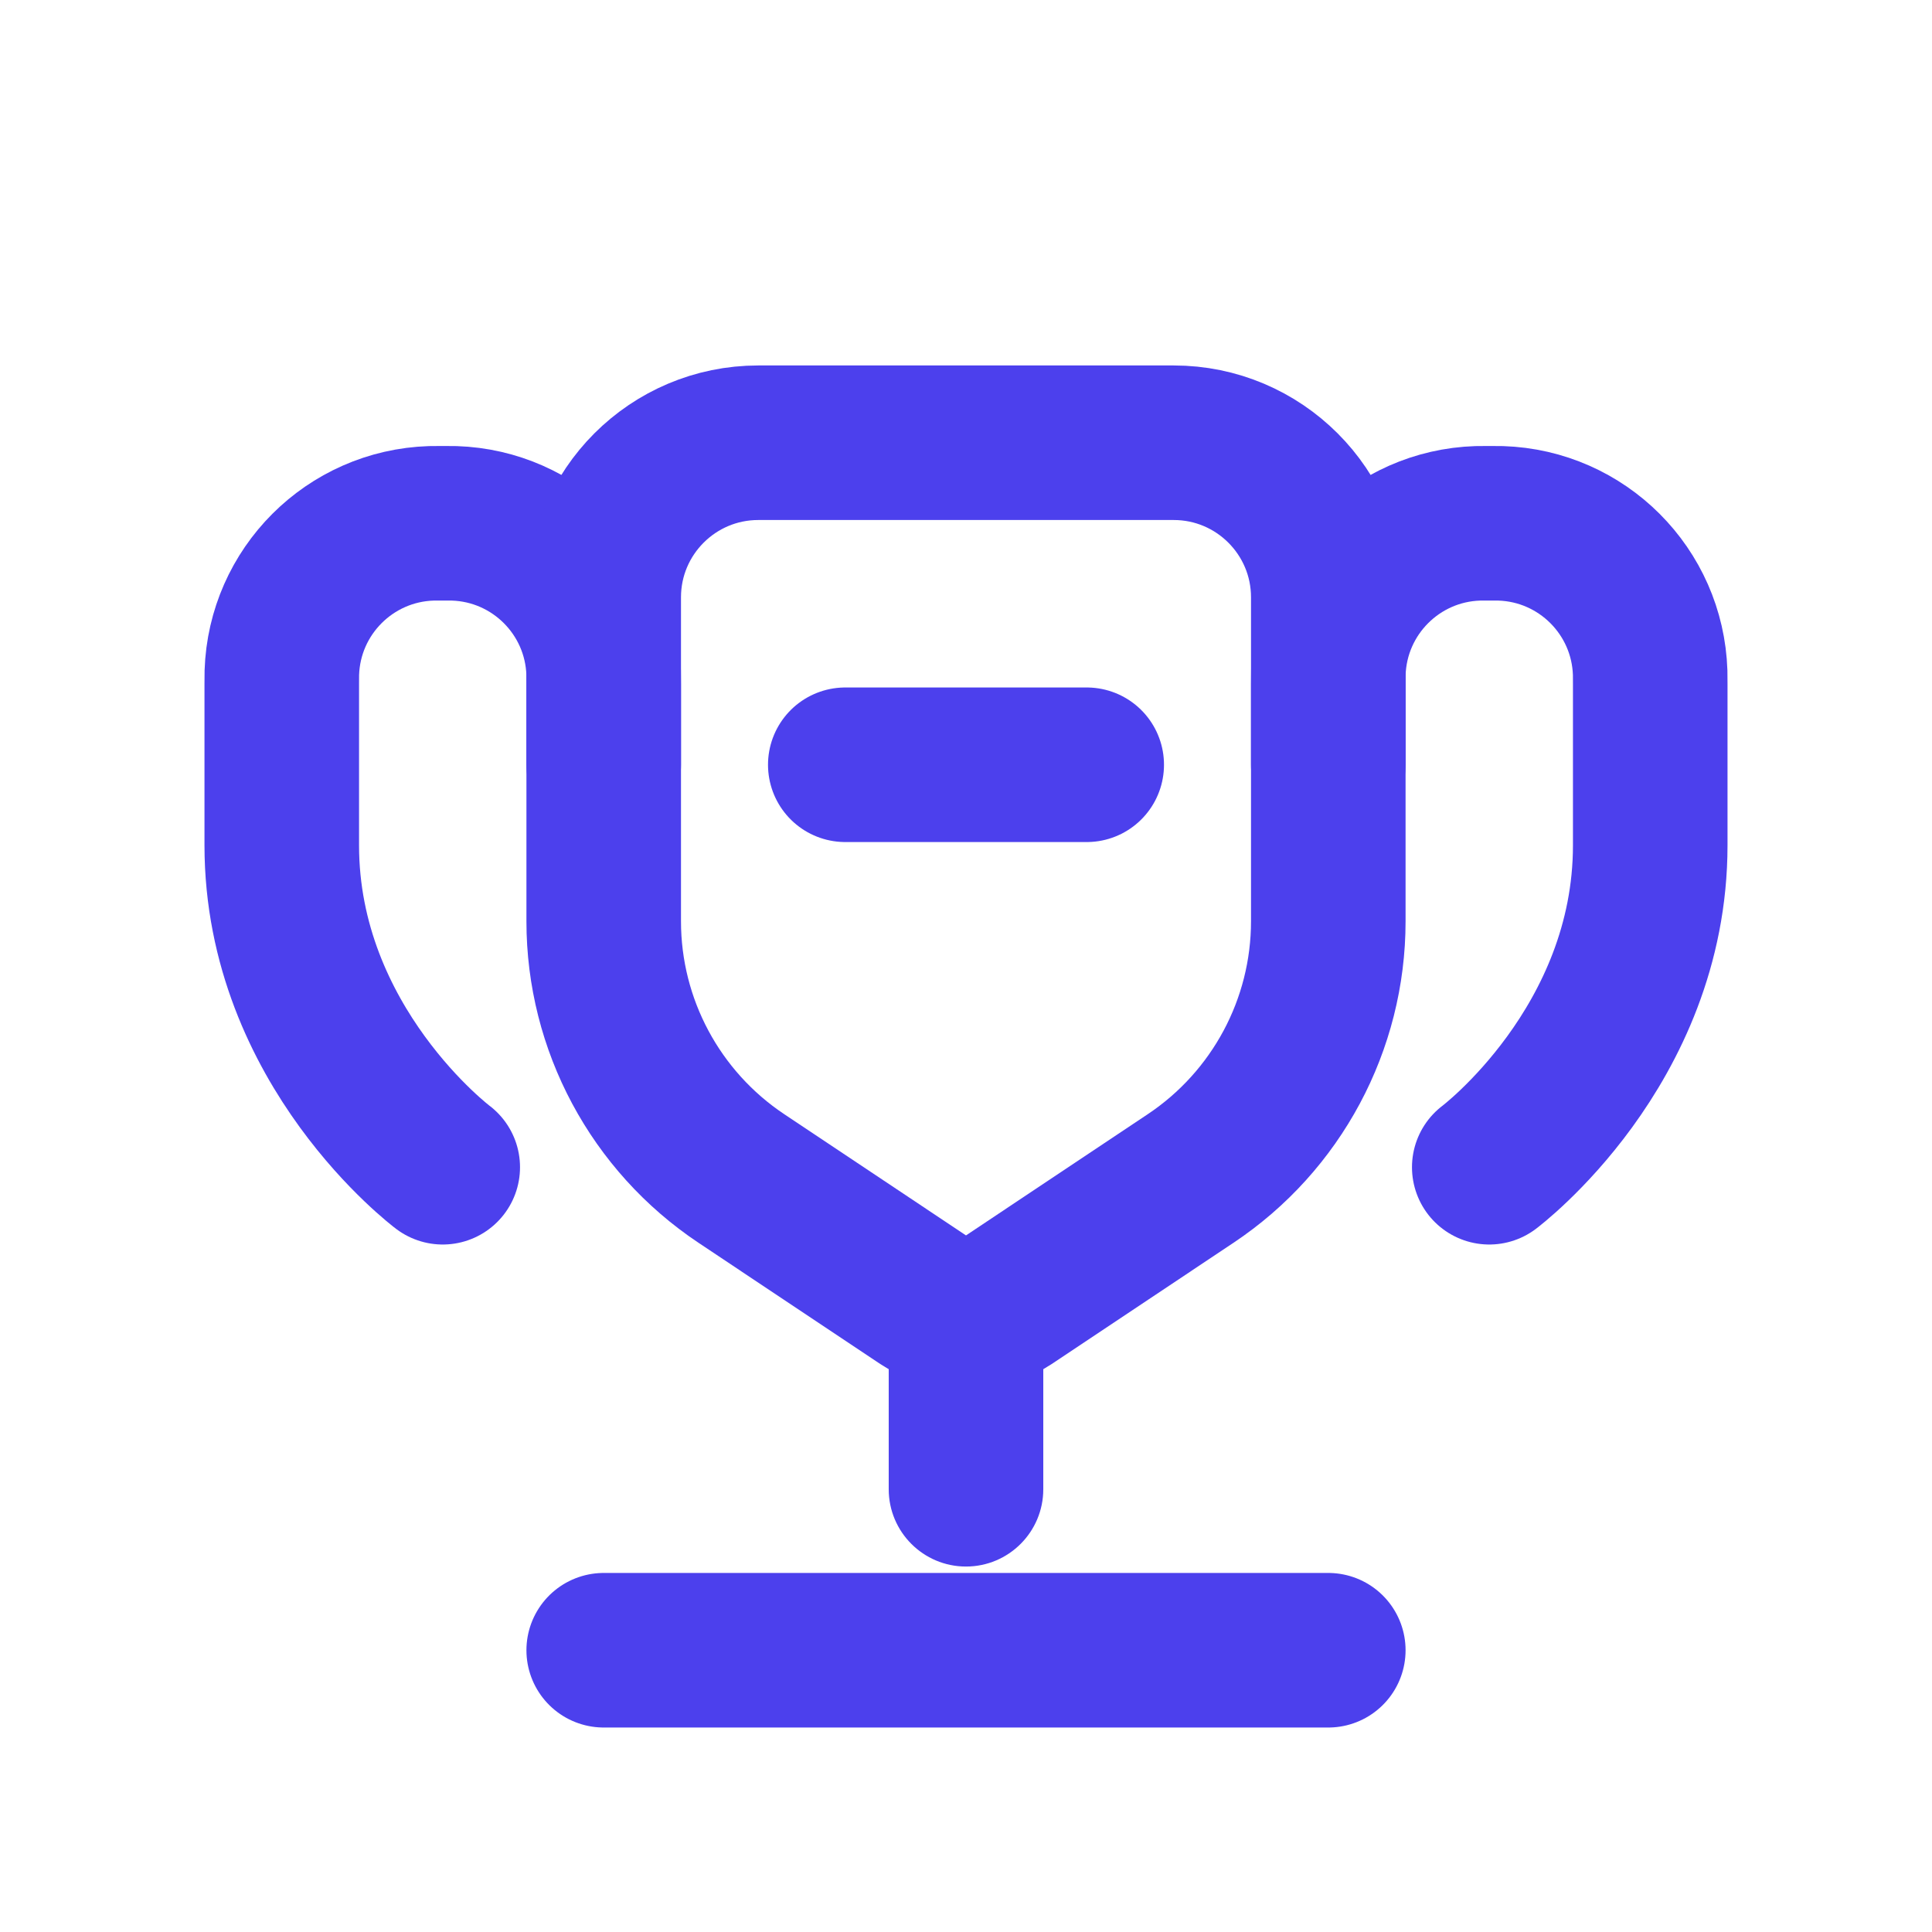
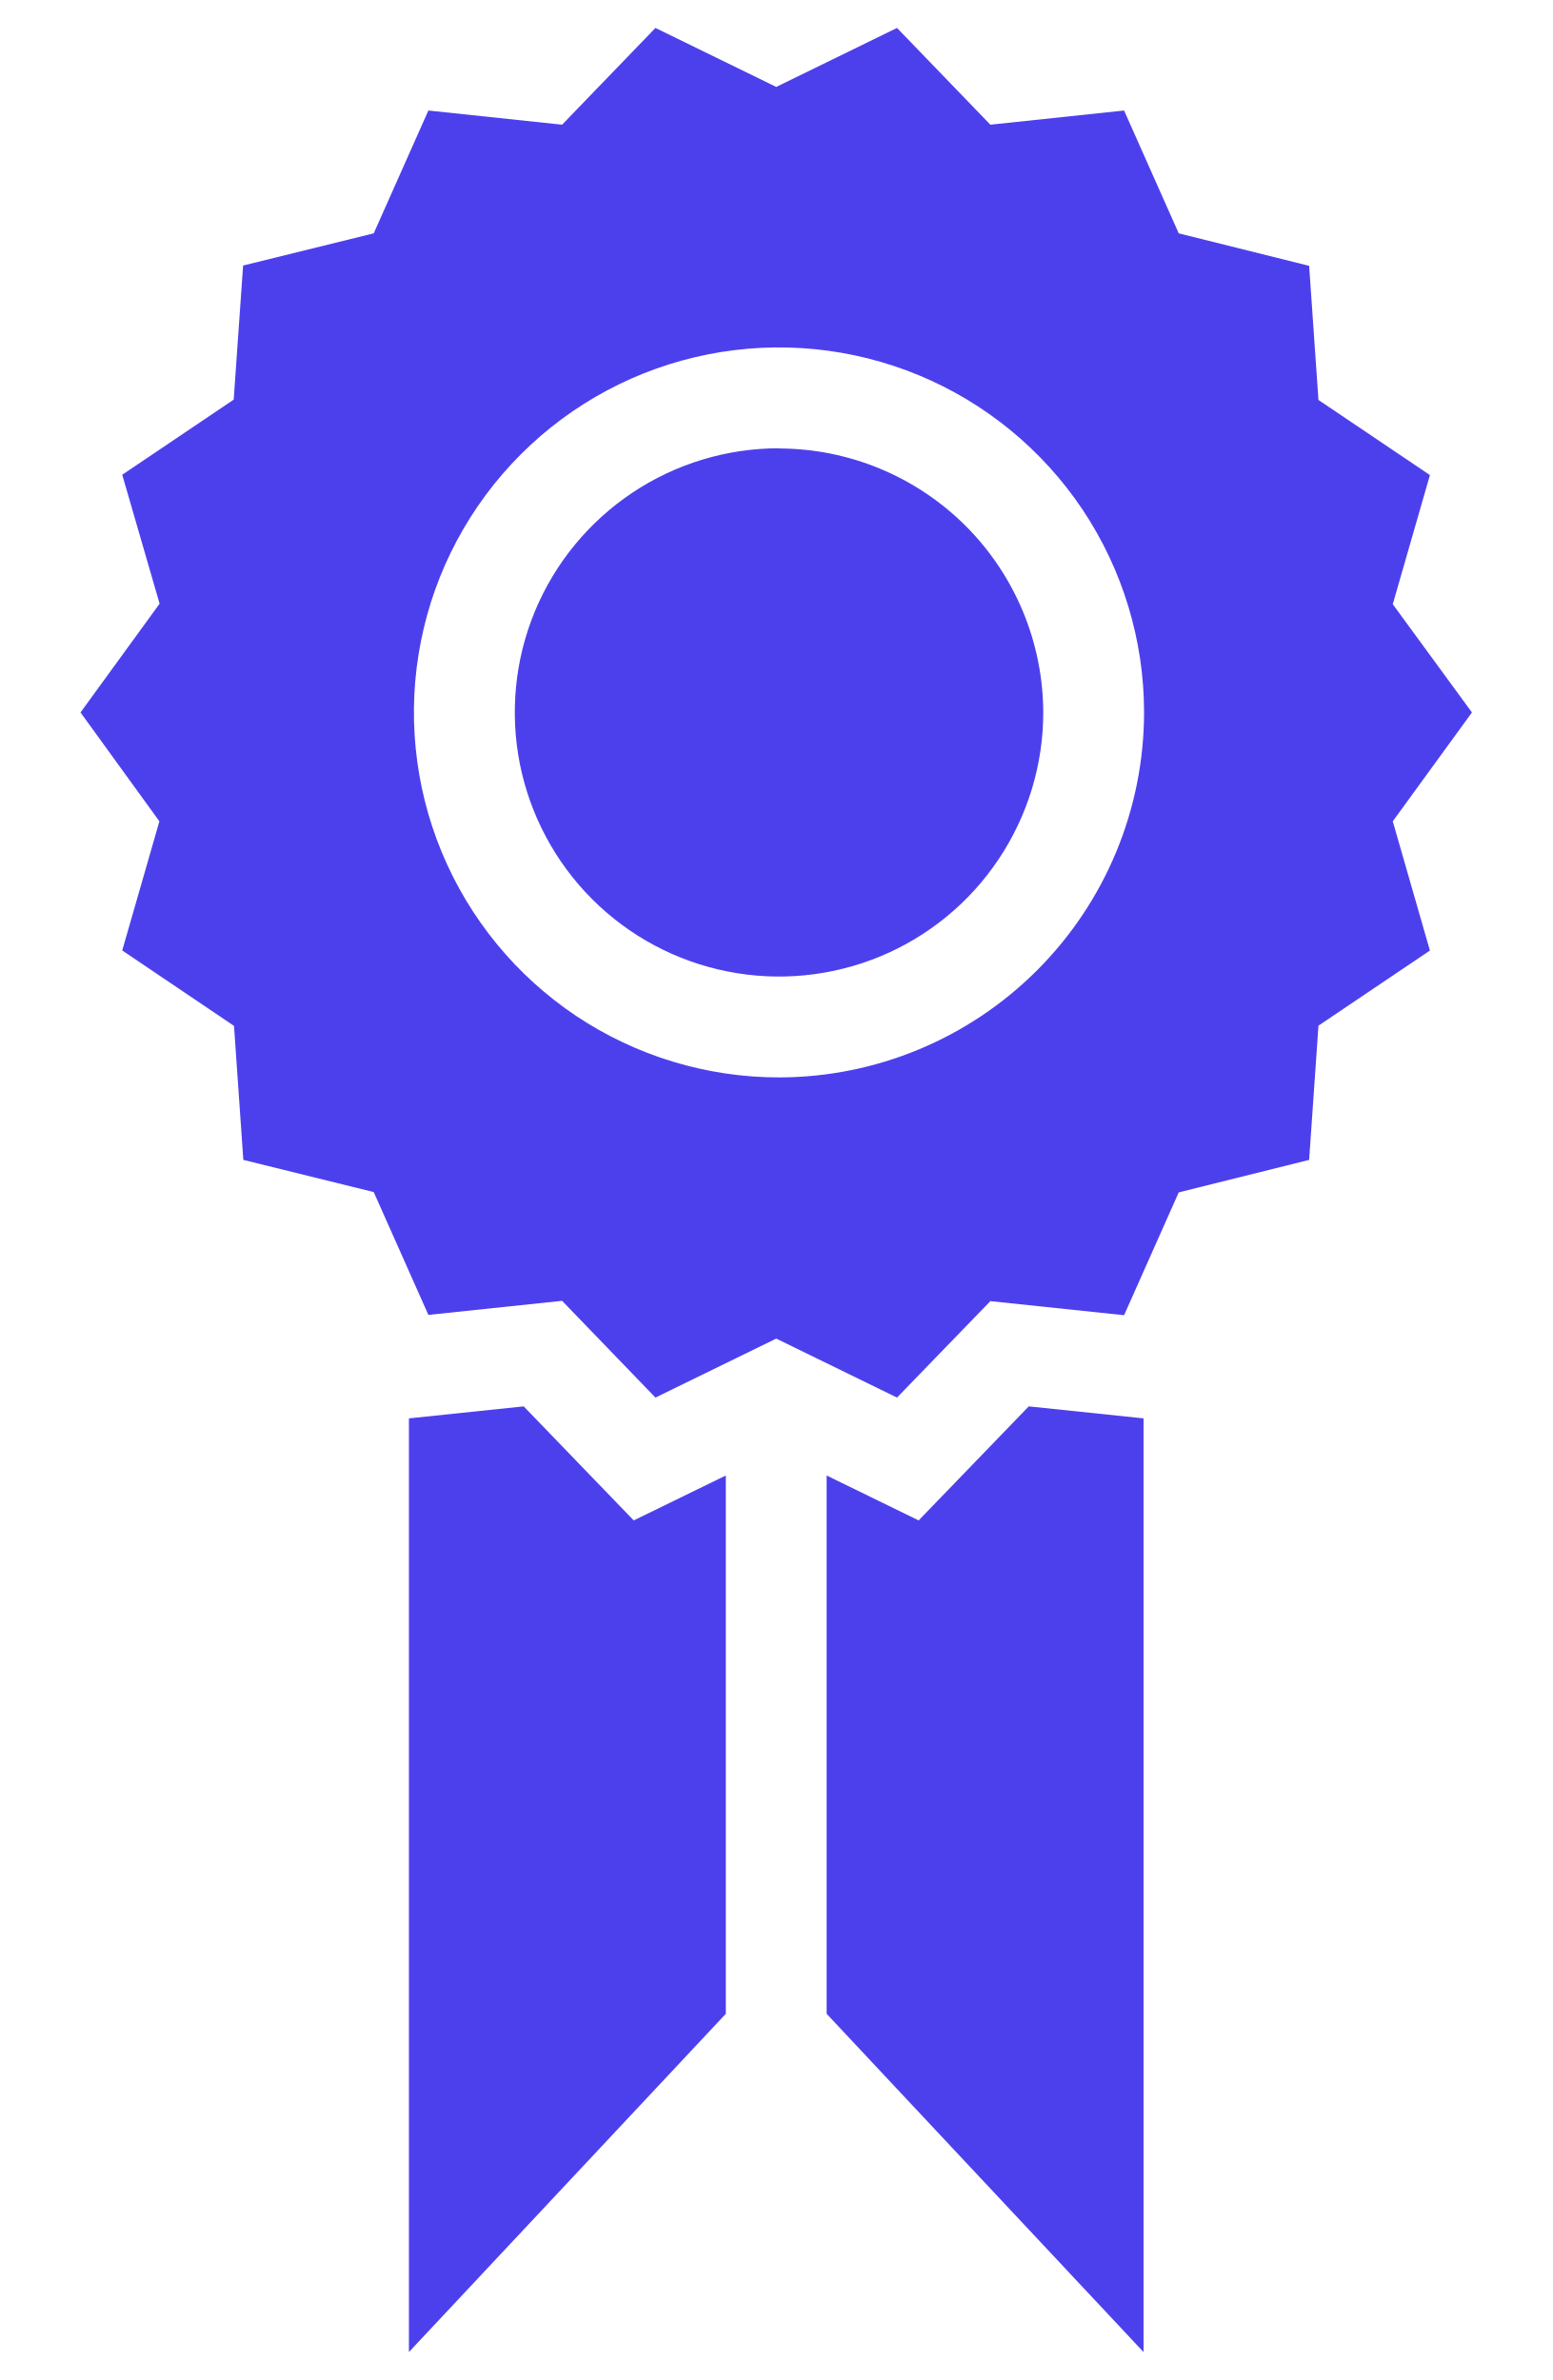
- <svg xmlns="http://www.w3.org/2000/svg" width="25" height="25" viewBox="0 0 25 25" fill="none">
-   <path d="M17.188 21.354H7.812" stroke="#4C40ED" stroke-width="2" stroke-linecap="round" />
-   <path d="M13.5 19.271C13.5 19.823 13.052 20.271 12.5 20.271C11.948 20.271 11.5 19.823 11.5 19.271H13.5ZM11.5 19.271V16.667H13.5V19.271H11.5Z" fill="#4C40ED" />
-   <path d="M10.938 9.896H14.062" stroke="#4C40ED" stroke-width="2" stroke-linecap="round" />
-   <path d="M5.729 15.104C5.729 15.104 3.646 13.542 3.646 10.938C3.646 10.14 3.646 9.441 3.646 8.854C3.646 8.777 3.646 8.738 3.647 8.705C3.681 7.652 4.527 6.806 5.58 6.772C5.613 6.771 5.652 6.771 5.729 6.771V6.771C5.807 6.771 5.845 6.771 5.878 6.772C6.931 6.806 7.777 7.652 7.811 8.705C7.812 8.738 7.812 8.777 7.812 8.854V9.896" stroke="#4C40ED" stroke-width="2" stroke-linecap="round" />
-   <path d="M19.271 15.104C19.271 15.104 21.354 13.542 21.354 10.938C21.354 10.14 21.354 9.441 21.354 8.854C21.354 8.777 21.354 8.738 21.353 8.705C21.319 7.652 20.473 6.806 19.42 6.772C19.387 6.771 19.348 6.771 19.271 6.771V6.771C19.194 6.771 19.155 6.771 19.122 6.772C18.069 6.806 17.223 7.652 17.189 8.705C17.188 8.738 17.188 8.777 17.188 8.854V9.896" stroke="#4C40ED" stroke-width="2" stroke-linecap="round" />
-   <path d="M17.188 11.922V7.729C17.188 6.625 16.292 5.729 15.188 5.729H9.812C8.708 5.729 7.812 6.625 7.812 7.729V11.922C7.812 13.259 8.481 14.508 9.594 15.25L11.945 16.818C12.281 17.042 12.719 17.042 13.055 16.818L15.406 15.25C16.519 14.508 17.188 13.259 17.188 11.922Z" stroke="#4C40ED" stroke-width="2" />
+ <svg xmlns="http://www.w3.org/2000/svg" width="15" height="23" viewBox="0 0 15 23" fill="none">
+   <path d="M9.94 13.591L11.049 13.707V22.73L7.987 19.461V14.259L8.876 14.693L9.94 13.591ZM5.06 13.591L3.951 13.707V22.73L7.013 19.461V14.259L6.123 14.693L5.06 13.591ZM13.457 7.937L13.816 9.186L12.739 9.912L12.649 11.209L11.389 11.523L10.861 12.71L9.569 12.574L8.667 13.506L7.5 12.936L6.333 13.506L5.431 12.571L4.139 12.707L3.611 11.52L2.351 11.209L2.261 9.914L1.181 9.185L1.54 7.937L0.778 6.885L1.542 5.834L1.181 4.588L2.258 3.862L2.349 2.566L3.611 2.255L4.139 1.068L5.431 1.205L6.333 0.27L7.5 0.84L8.667 0.27L9.569 1.205L10.861 1.068L11.389 2.255L12.649 2.569L12.739 3.865L13.816 4.591L13.457 5.839L14.222 6.885L13.457 7.937ZM11.054 6.885C11.054 6.187 10.847 5.505 10.46 4.925C10.072 4.345 9.521 3.893 8.877 3.626C8.232 3.359 7.523 3.289 6.839 3.425C6.154 3.561 5.526 3.897 5.033 4.39C4.539 4.884 4.203 5.512 4.067 6.197C3.931 6.881 4.001 7.59 4.268 8.235C4.535 8.879 4.987 9.43 5.567 9.818C6.147 10.205 6.829 10.412 7.527 10.412C8.462 10.411 9.358 10.039 10.02 9.377C10.681 8.716 11.053 7.82 11.054 6.885ZM7.527 4.332C7.022 4.332 6.528 4.482 6.109 4.762C5.689 5.043 5.362 5.441 5.168 5.908C4.975 6.374 4.925 6.887 5.023 7.383C5.122 7.878 5.365 8.333 5.722 8.69C6.079 9.047 6.534 9.29 7.029 9.388C7.524 9.487 8.037 9.436 8.504 9.243C8.97 9.05 9.369 8.723 9.649 8.303C9.93 7.883 10.08 7.39 10.08 6.885C10.078 6.208 9.808 5.56 9.33 5.082C8.851 4.604 8.203 4.335 7.527 4.334V4.332Z" fill="#4C40ED" />
</svg>
